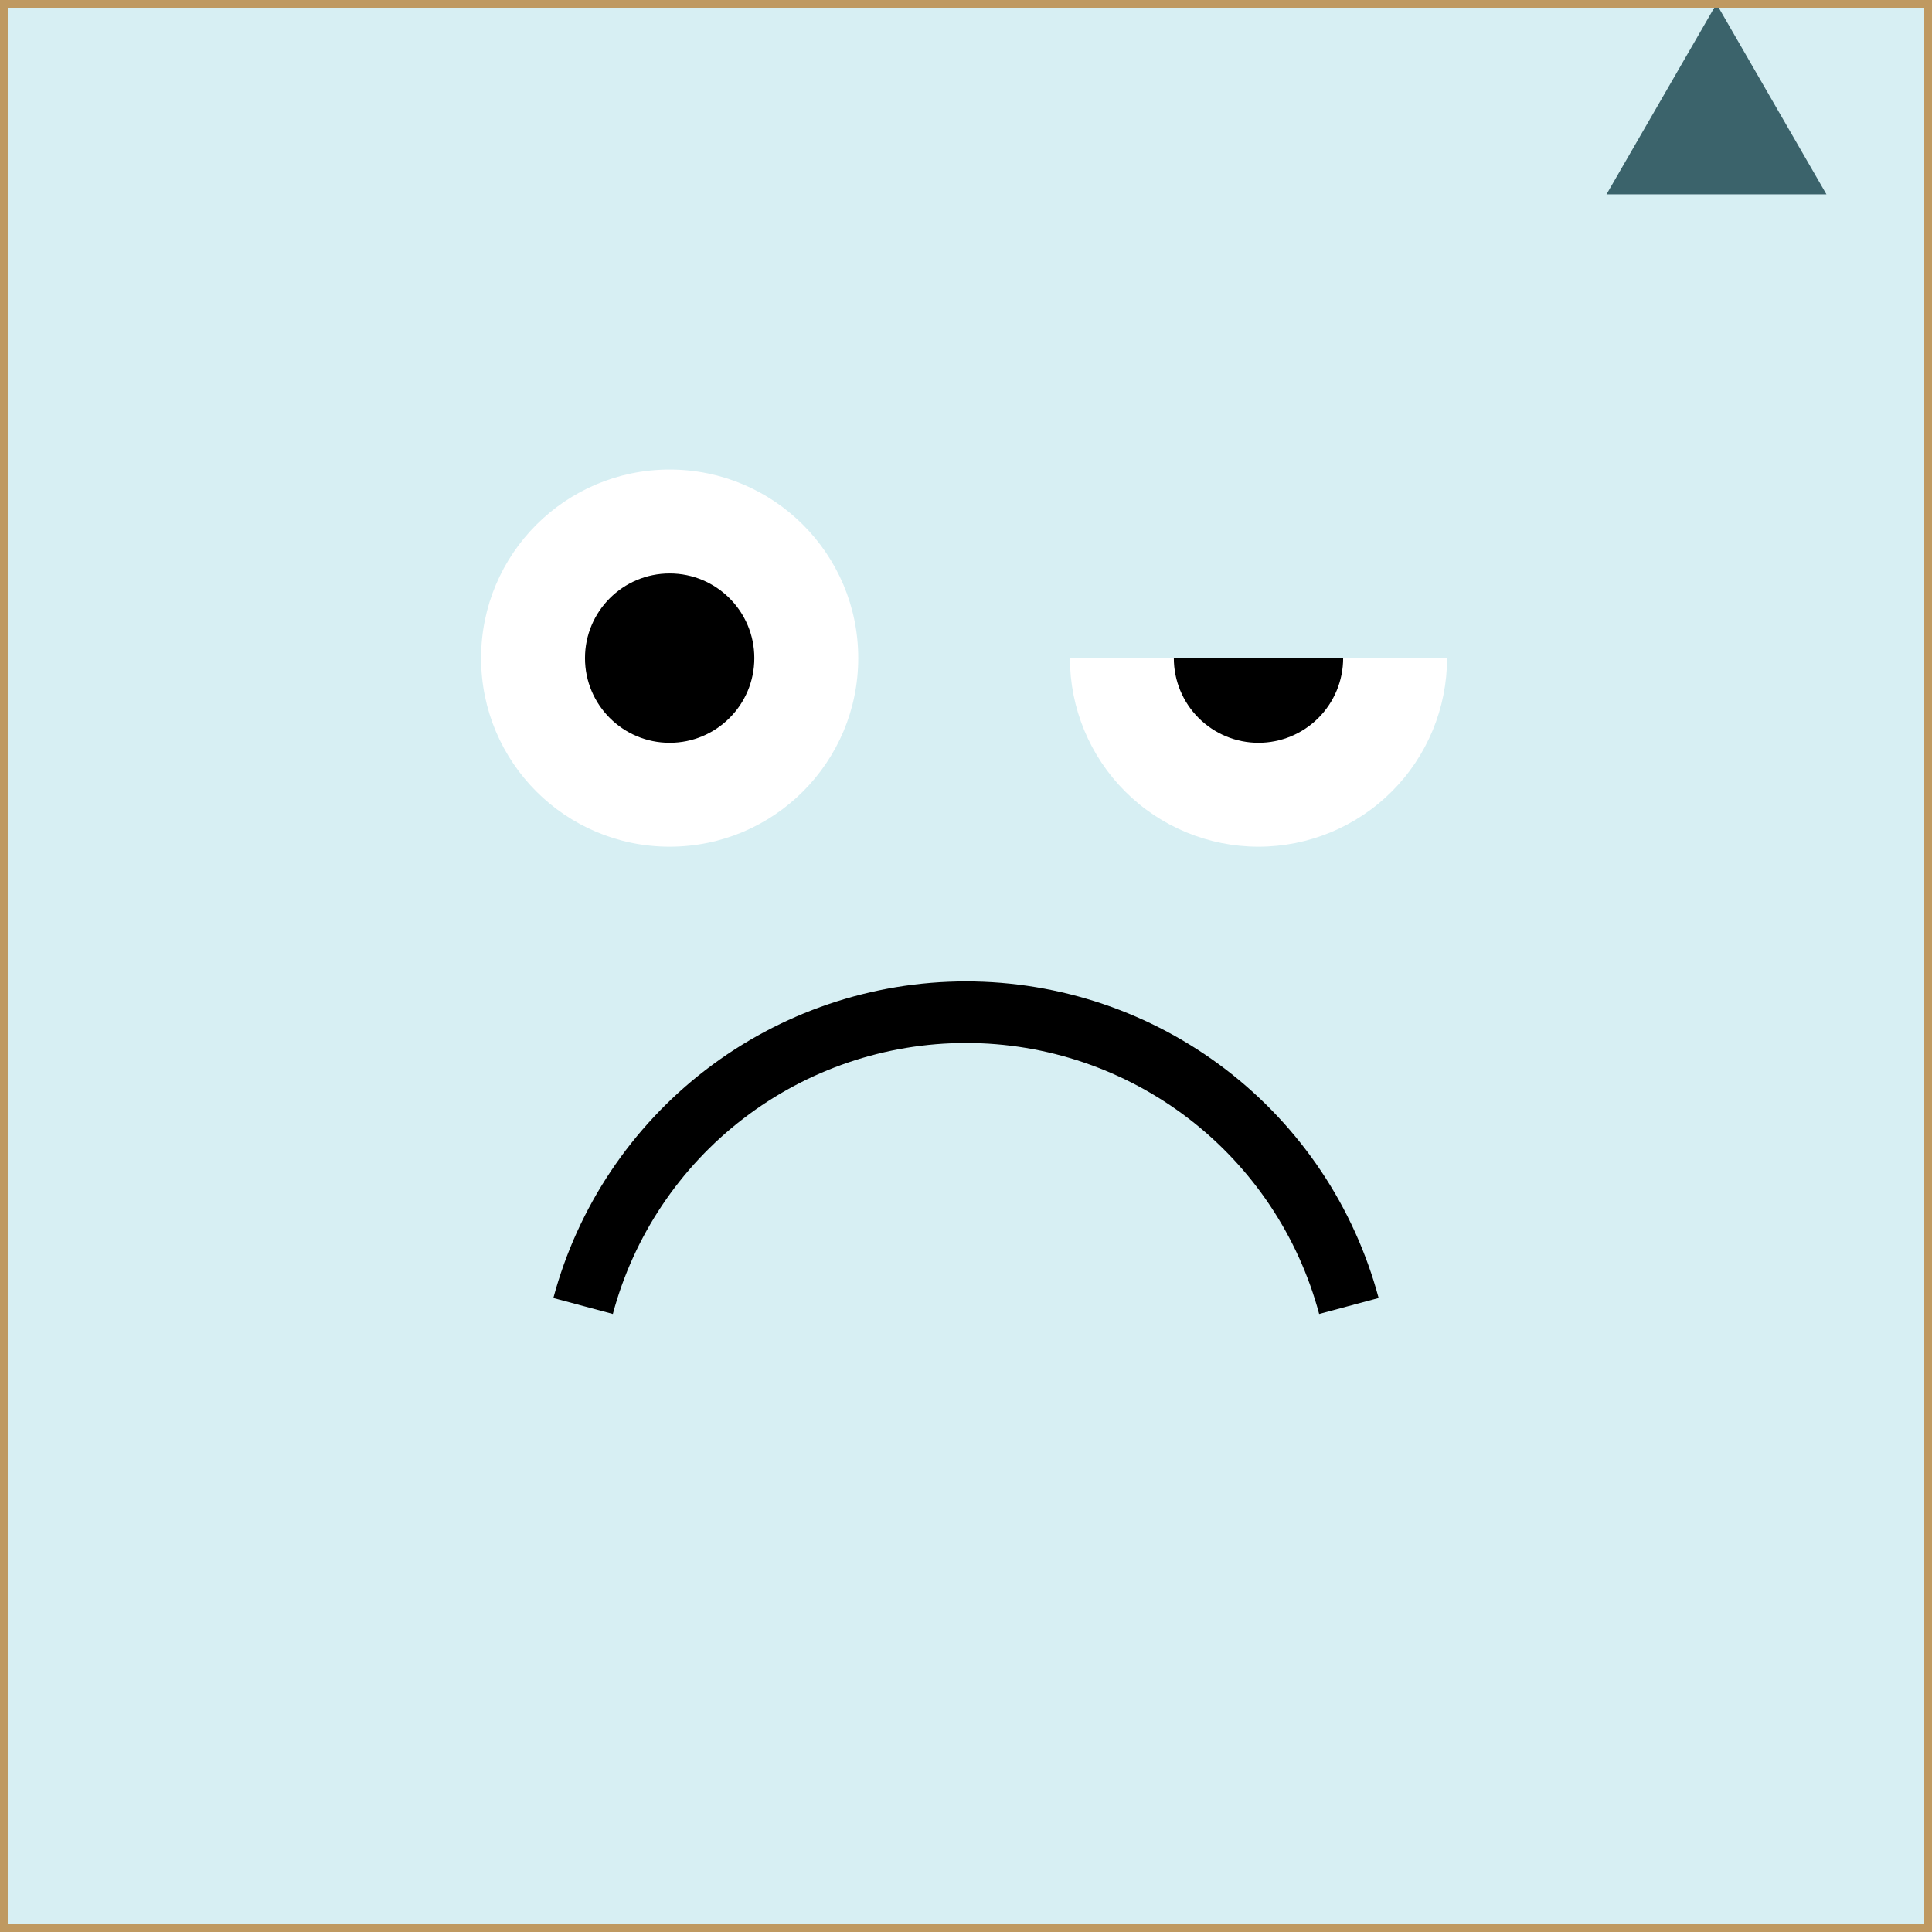
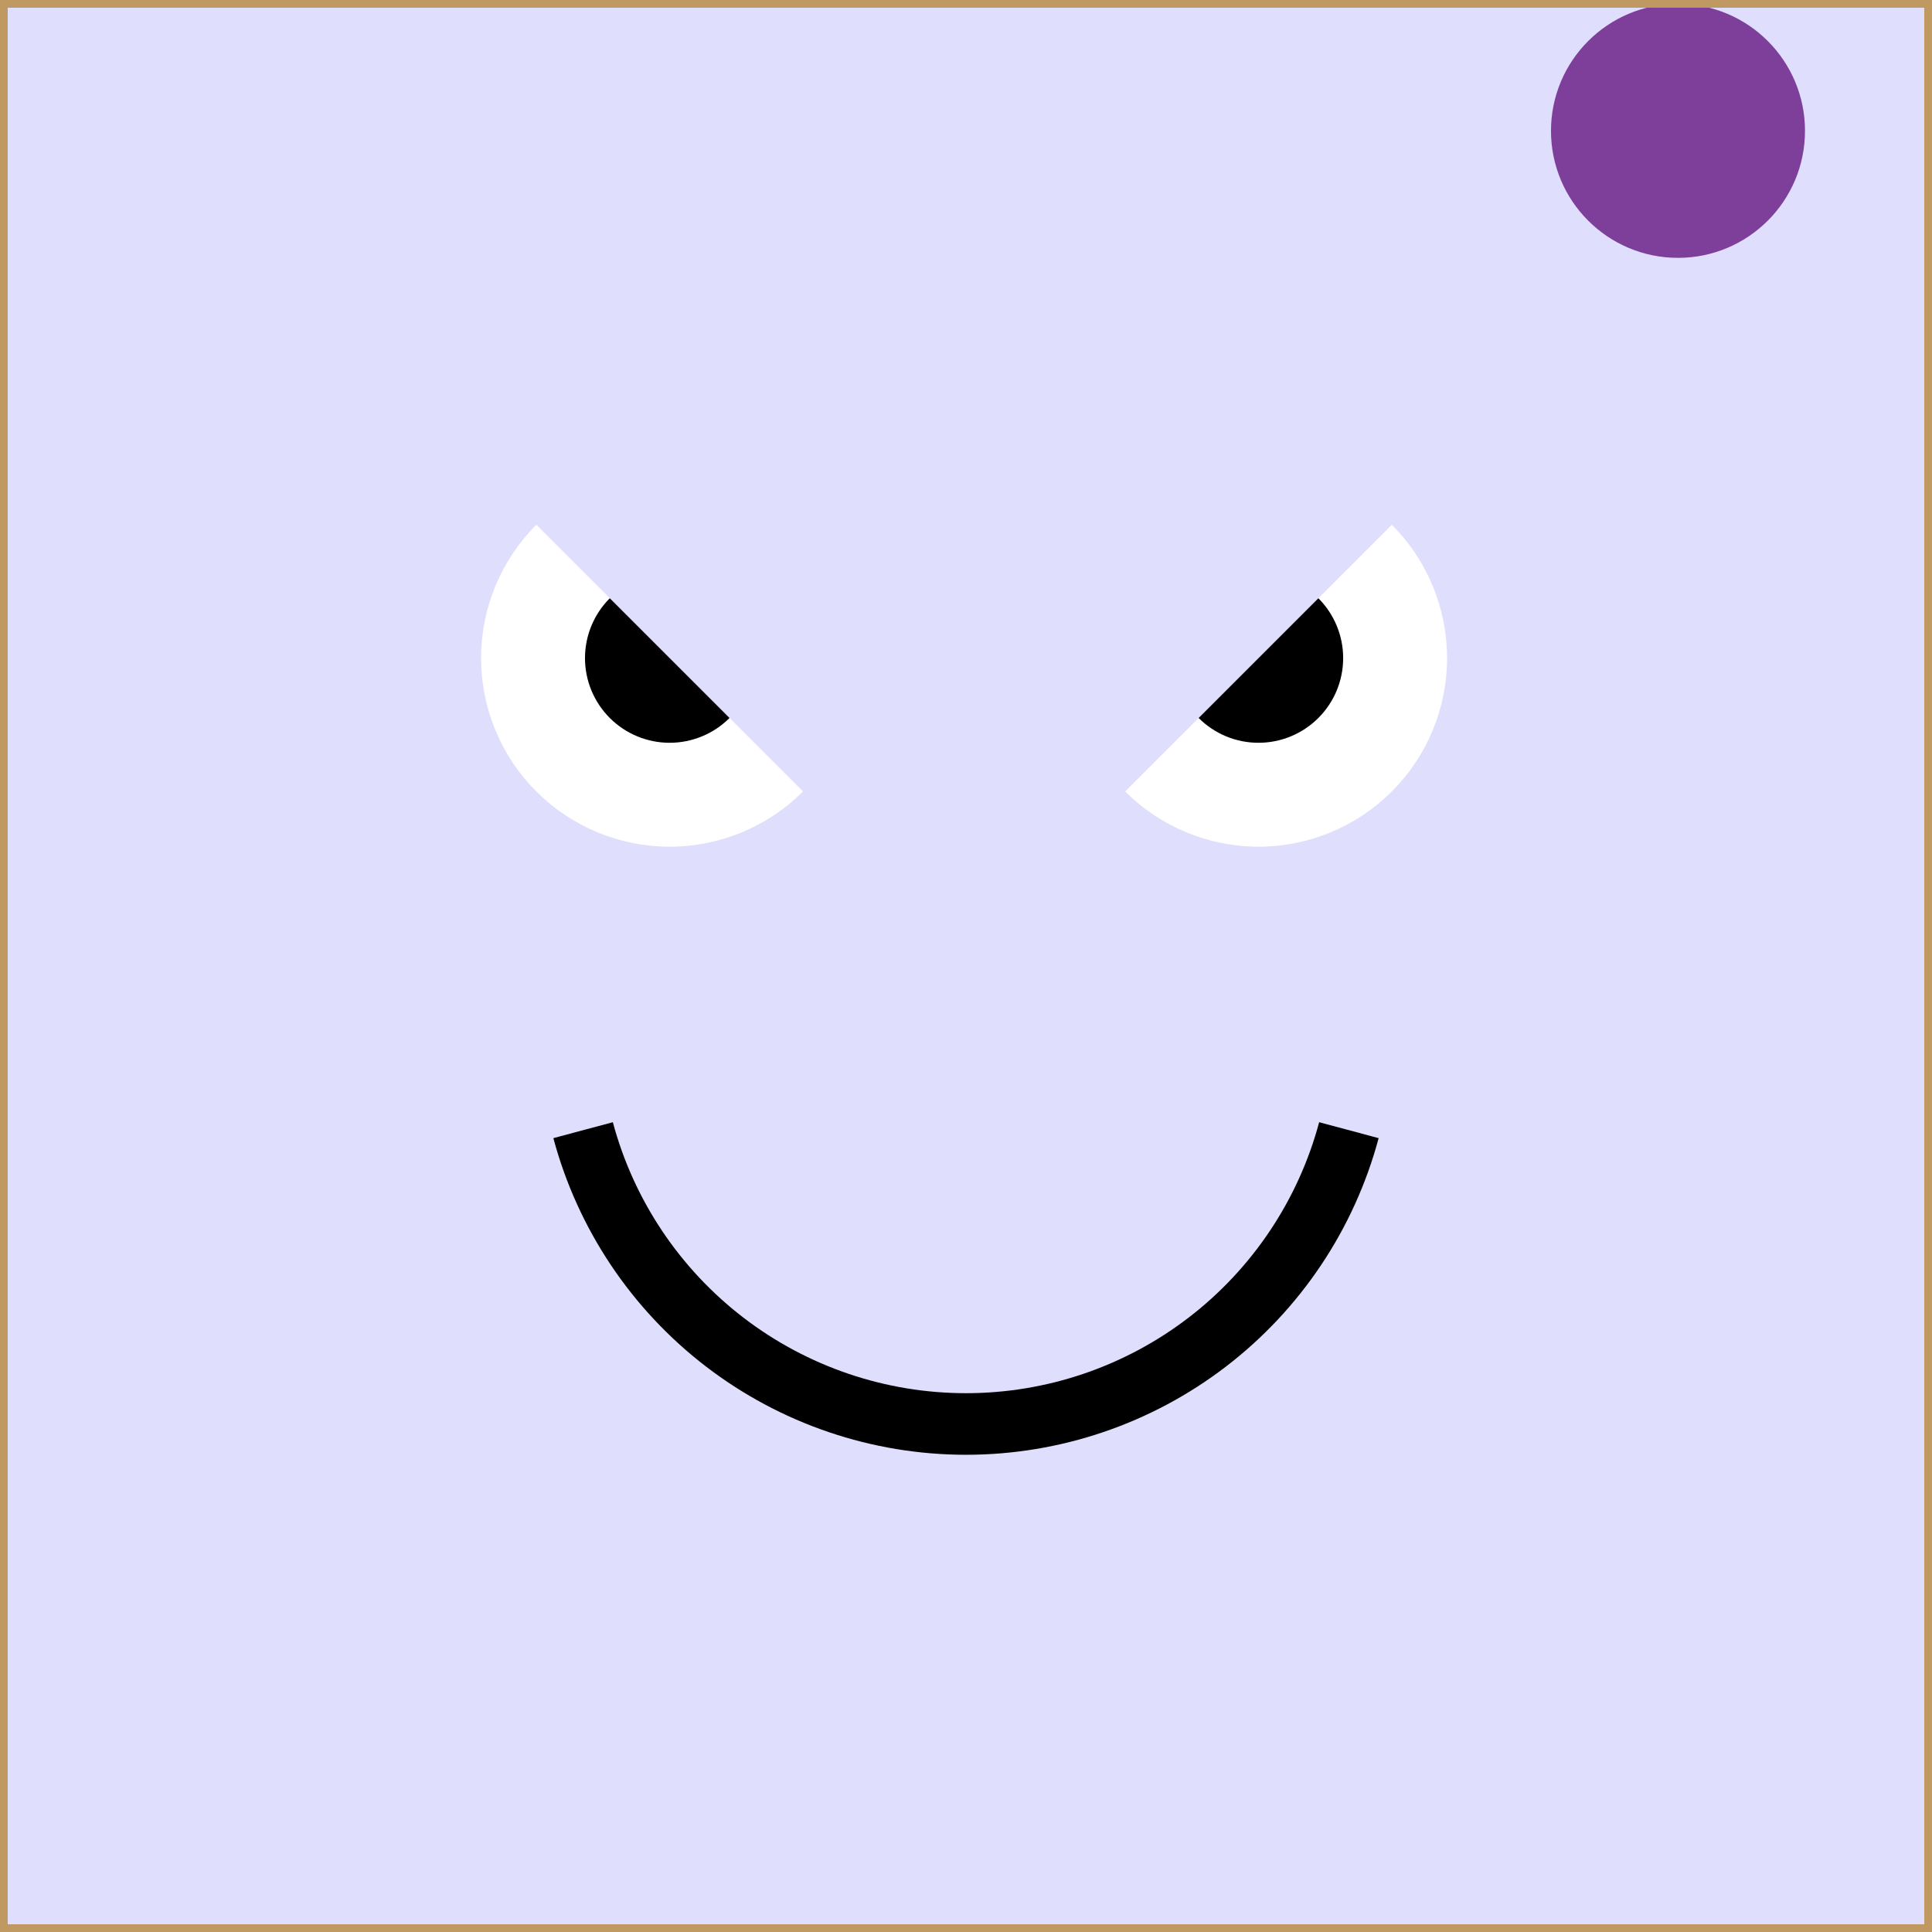
<svg xmlns="http://www.w3.org/2000/svg" width="100%" height="100%" fill="none">
-   <rect width="500" height="500" fill="#D7EFF3" />
-   <circle cx="174" cy="171" r="49" fill="white" />
-   <circle cx="174" cy="171" r="22" fill="black" />
+   <rect width="500" height="500" fill="#DFDEFC" />
+   <path d="M208.648 205.648C199.459 214.838 186.996 220 174 220C161.004 220 148.541 214.838 139.352 205.648C130.162 196.459 125 183.996 125 171C125 158.004 130.162 145.541 139.352 136.352L174 171L208.648 205.648Z" fill="white" />
+   <path d="M189.556 186.556C185.431 190.682 179.835 193 174 193C168.165 193 162.569 190.682 158.444 186.556C154.318 182.431 152 176.835 152 171C152 165.165 154.318 159.569 158.444 155.444L174 171L189.556 186.556Z" fill="black" />
  <path d="M1 1V0H0V1H1ZM501 1H502V0H501V1ZM501 501V502H502V501H501ZM1 501H0V502H1V501ZM1 2H501V0H1V2ZM500 1V501H502V1H500ZM501 500H1V502H501V500ZM2 501V1H0V501H2Z" fill="#BF9961" />
-   <path d="M376 171C376 183.996 370.838 196.459 361.648 205.648C352.459 214.838 339.996 220 327 220C314.004 220 301.541 214.838 292.352 205.648C283.162 196.459 278 183.996 278 171L327 171H376Z" fill="white" />
-   <path d="M349 171C349 176.835 346.682 182.431 342.556 186.556C338.431 190.682 332.835 193 327 193C321.165 193 315.569 190.682 311.444 186.556C307.318 182.431 305 176.835 305 171L327 171H349Z" fill="black" />
+   <path d="M361.648 136.352C370.838 145.541 376 158.004 376 171C376 183.996 370.838 196.459 361.648 205.648C352.459 214.838 339.996 220 327 220C314.004 220 301.541 214.838 292.352 205.648L327 171L361.648 136.352Z" fill="white" />
+   <path d="M342.556 155.444C346.682 159.569 349 165.165 349 171C349 176.835 346.682 182.431 342.556 186.556C338.431 190.682 332.835 193 327 193C321.165 193 315.569 190.682 311.444 186.556L327 171L342.556 155.444Z" fill="black" />
  <path d="M1 1V0H0V1H1ZM501 1H502V0H501V1ZM501 501V502H502V501H501ZM1 501H0V502H1V501ZM1 2H501V0H1V2ZM500 1V501H502V1H500ZM501 500H1V502H501V500ZM2 501V1H0V501H2Z" fill="#BF9961" />
-   <path d="M350.49 339.342C344.622 317.44 331.691 298.088 313.702 284.285C295.714 270.482 273.674 263 251 263C228.326 263 206.286 270.482 188.298 284.285C170.309 298.088 157.378 317.44 151.51 339.342" stroke="black" stroke-width="16" />
+   <path d="M350.49 293.658C344.622 315.56 331.691 334.912 313.702 348.715C295.714 362.518 273.674 370 251 370C228.326 370 206.286 362.518 188.298 348.715C170.309 334.912 157.378 315.56 151.51 293.658" stroke="black" stroke-width="16" />
  <path d="M1 1V0H0V1H1ZM501 1H502V0H501V1ZM501 501V502H502V501H501ZM1 501H0V502H1V501ZM1 2H501V0H1V2ZM500 1V501H502V1H500ZM501 500H1V502H501V500ZM2 501V1H0V501H2Z" fill="#BF9961" />
-   <path d="M446 1L474.579 50.5H417.421L446 1Z" fill="#3B636B" />
+   <circle cx="436" cy="34" r="33" fill="#7E3F9B" />
  <path d="M1 1V0H0V1H1ZM501 1H502V0H501V1ZM501 501V502H502V501H501ZM1 501H0V502H1V501ZM1 2H501V0H1V2ZM500 1V501H502V1H500ZM501 500H1V502H501V500ZM2 501V1H0V501H2Z" fill="#BF9961" />
</svg>
